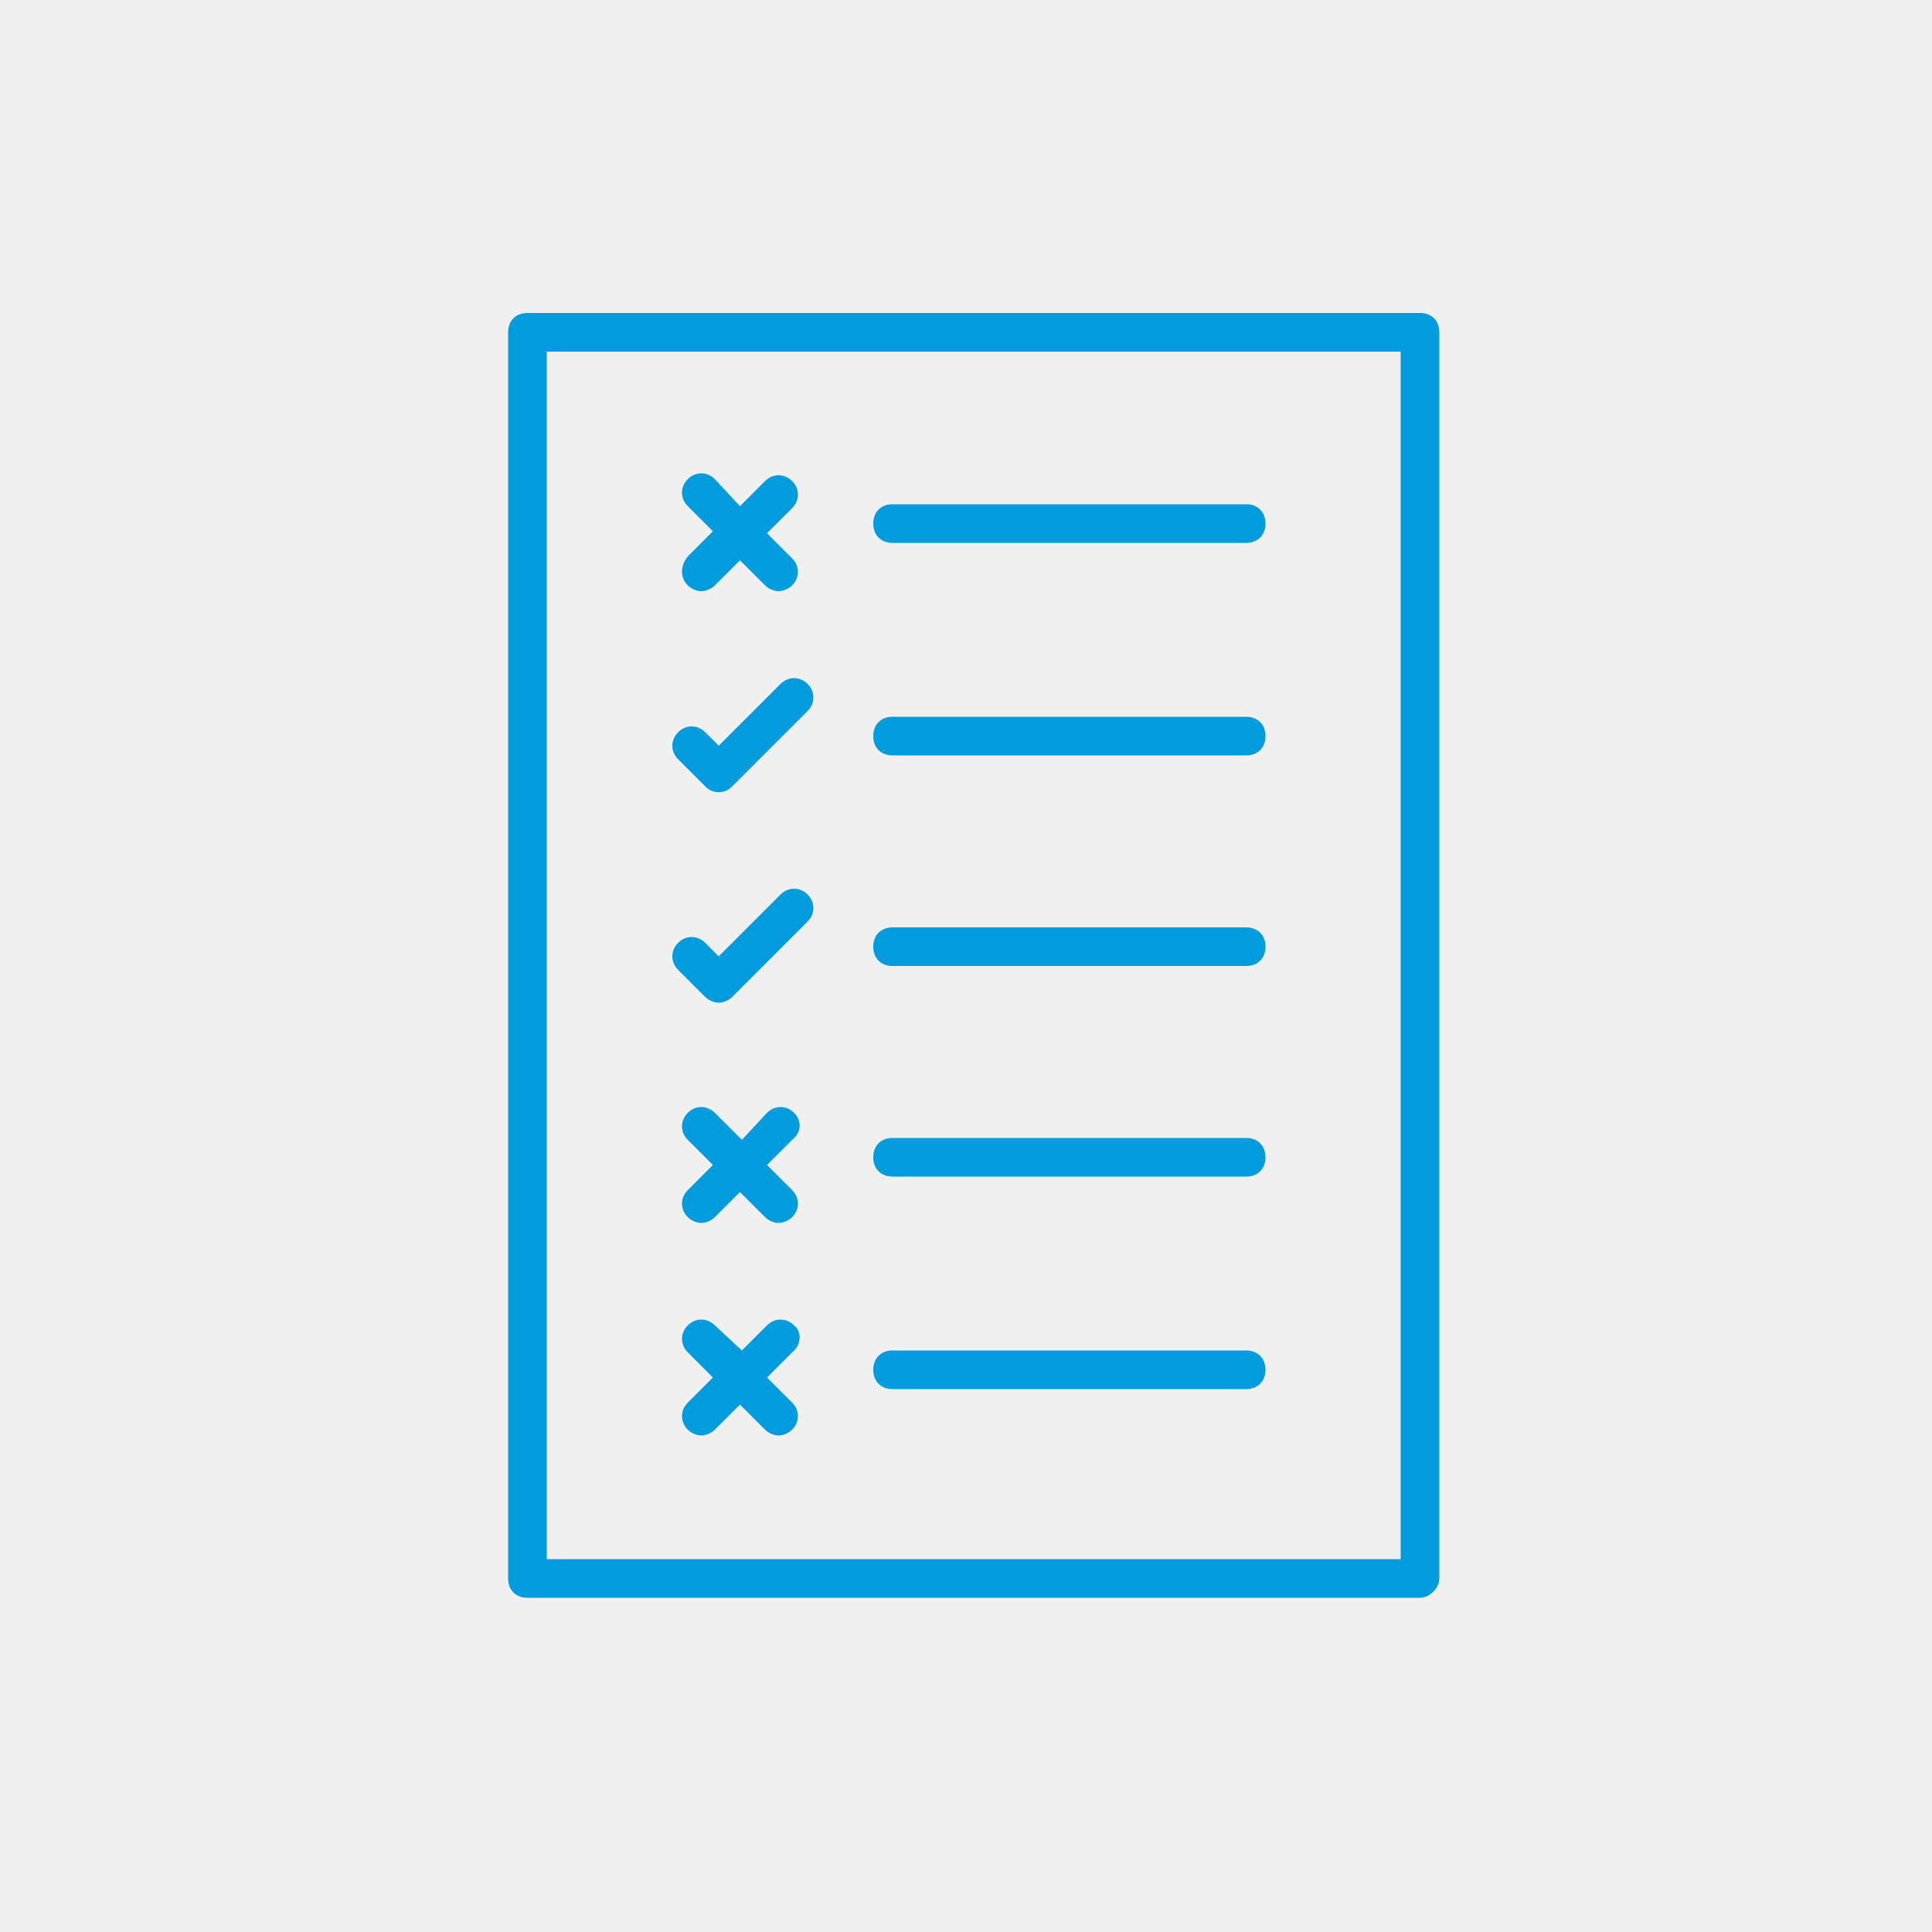
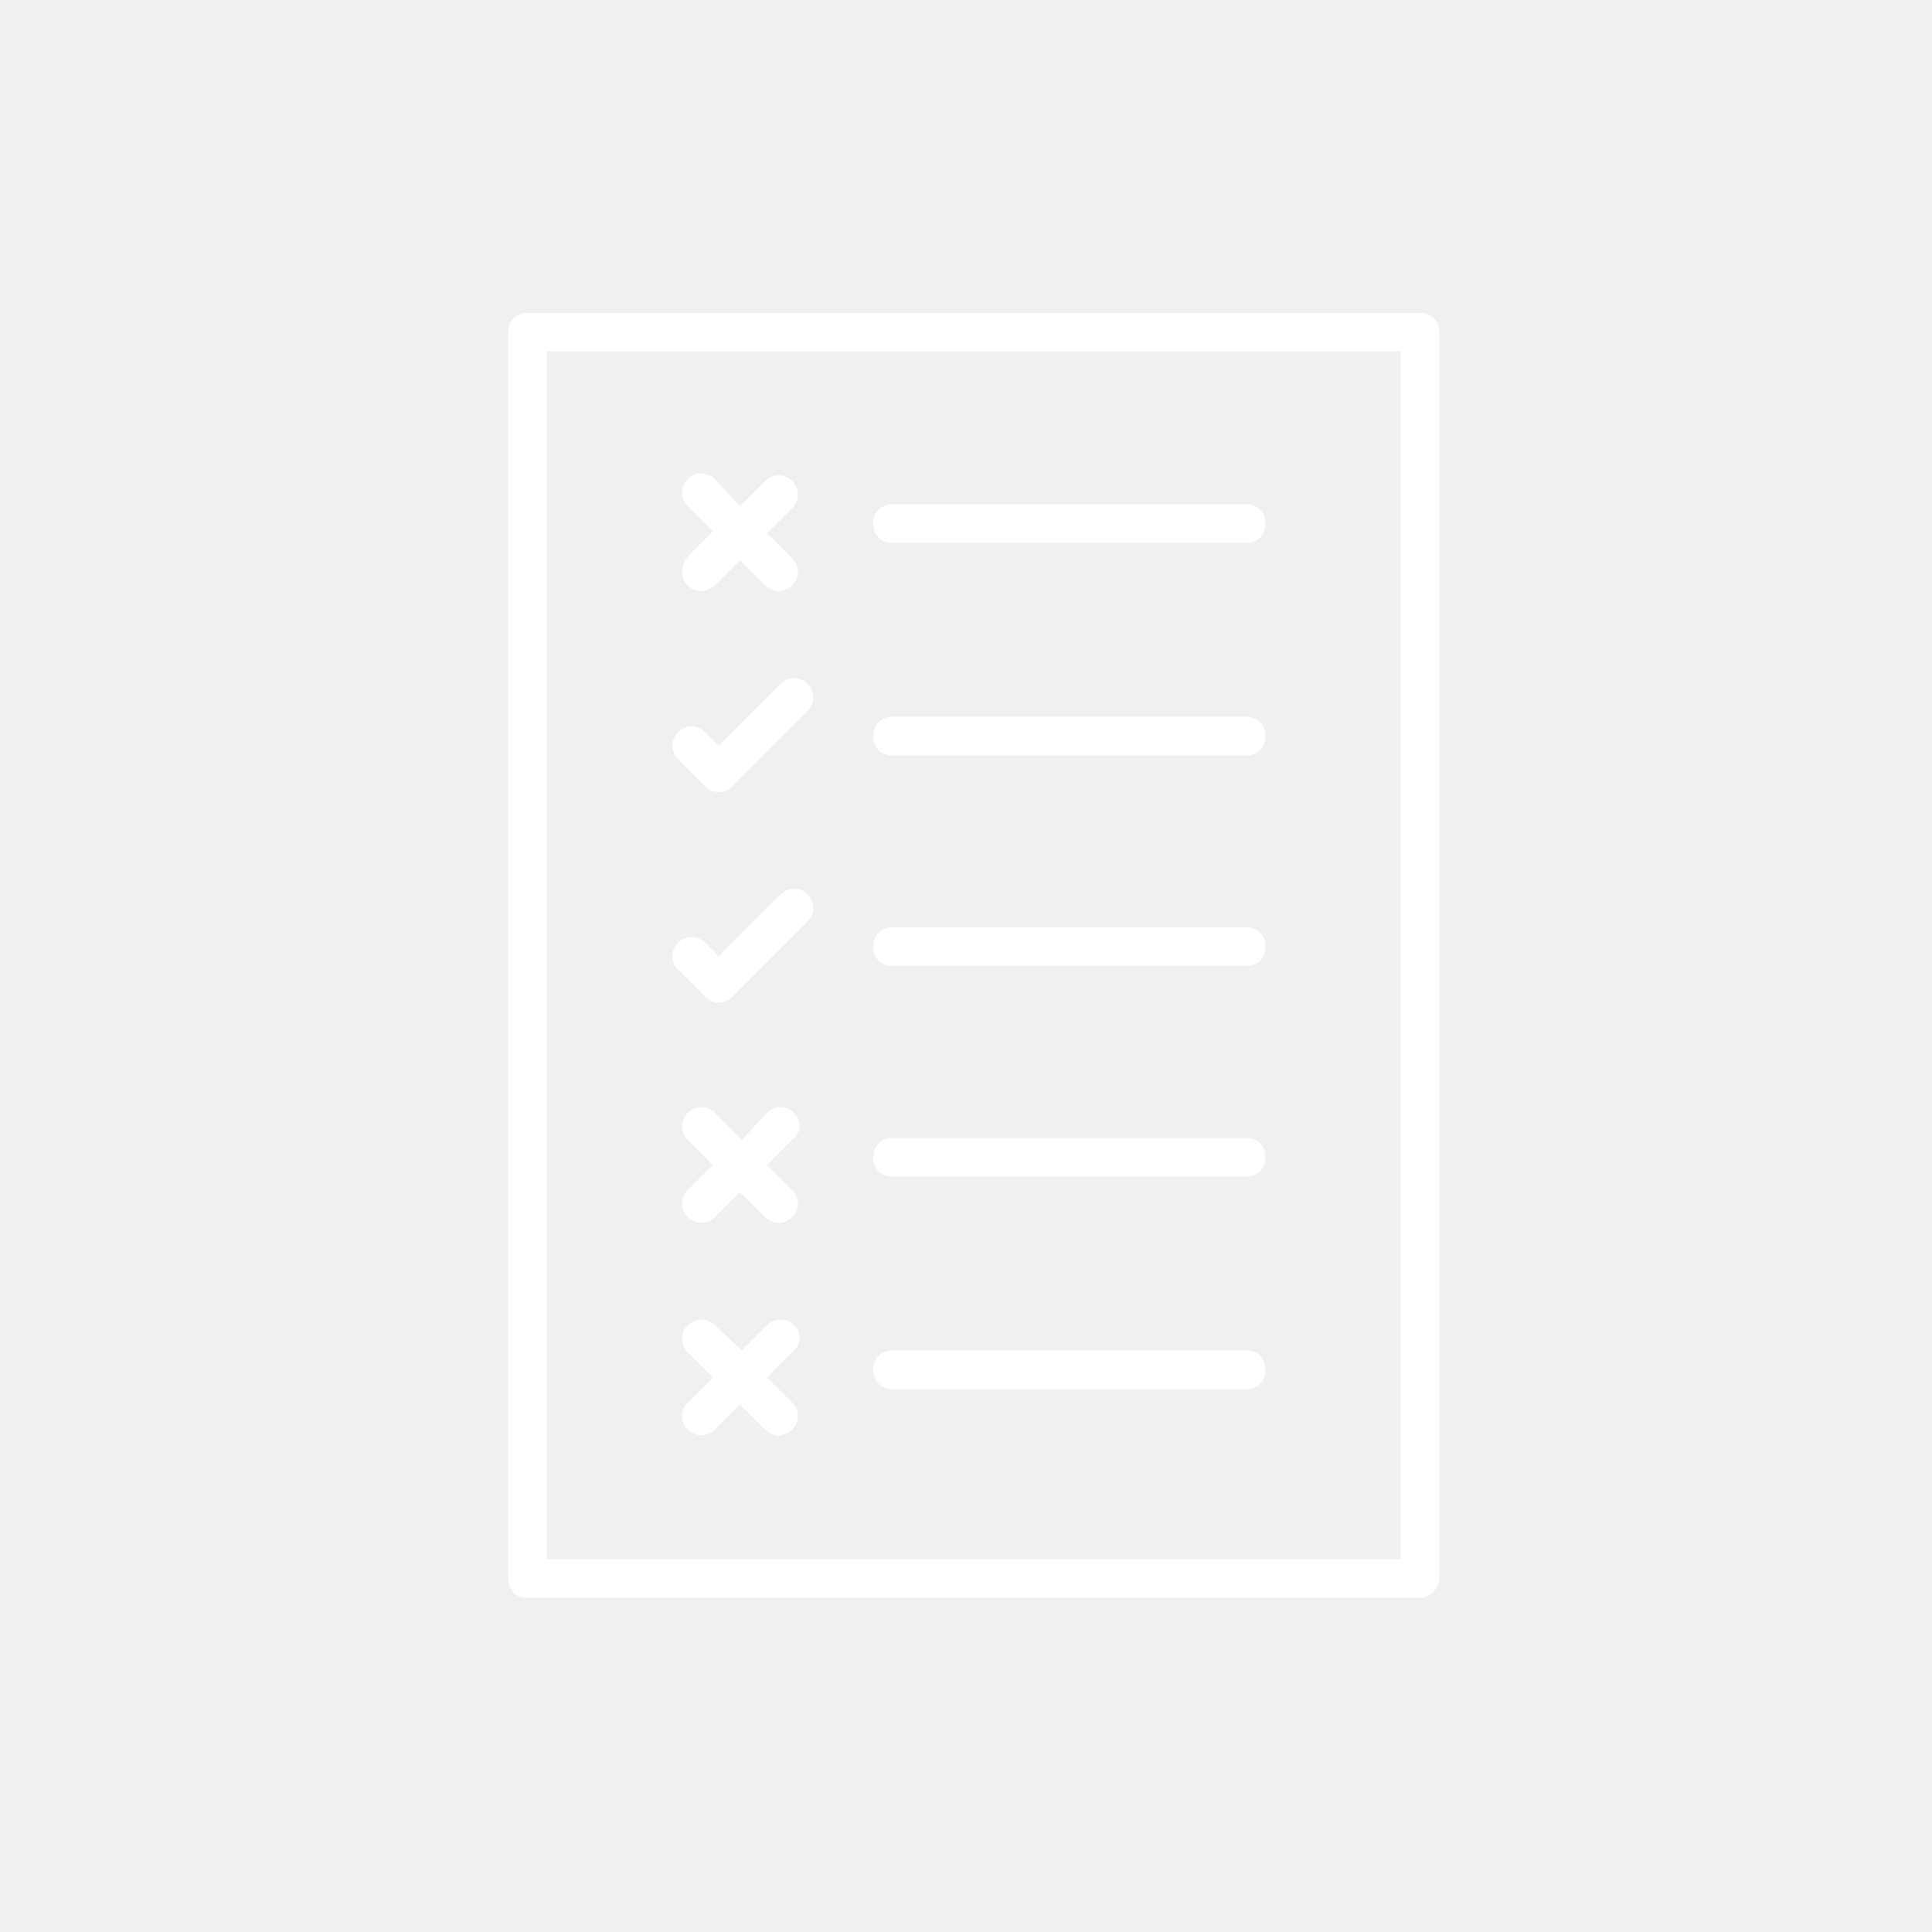
- <svg xmlns="http://www.w3.org/2000/svg" fill="#009CDD" version="1.1" x="0px" y="0px" viewBox="0 0 100 100" style="enable-background:new 0 0 100 100;" xml:space="preserve">
+ <svg xmlns="http://www.w3.org/2000/svg" fill="#FFFFFF" version="1.1" x="0px" y="0px" viewBox="0 0 100 100" style="enable-background:new 0 0 100 100;" xml:space="preserve">
  <style type="text/css">
- 	.st0{fill:none;stroke:#009CDD;stroke-width:2;stroke-linecap:round;stroke-linejoin:round;stroke-miterlimit:10;}
- 	.st1{fill:none;stroke:#009CDD;stroke-width:2;stroke-miterlimit:10;}
- 	.st2{fill:none;stroke:#009CDD;stroke-width:2;stroke-linecap:round;stroke-miterlimit:10;}
- 	.st3{stroke:#009CDD;stroke-width:0.25;stroke-linecap:round;stroke-linejoin:round;stroke-miterlimit:10;}
- 	.st4{stroke:#009CDD;stroke-width:0.5;stroke-linecap:round;stroke-linejoin:round;stroke-miterlimit:10;}
+ 	.st0{fill:none;stroke:#FFFFFF;stroke-width:2;stroke-linecap:round;stroke-linejoin:round;stroke-miterlimit:10;}
+ 	.st1{fill:none;stroke:#FFFFFF;stroke-width:2;stroke-miterlimit:10;}
+ 	.st2{fill:none;stroke:#FFFFFF;stroke-width:2;stroke-linecap:round;stroke-miterlimit:10;}
+ 	.st3{stroke:#FFFFFF;stroke-width:0.25;stroke-linecap:round;stroke-linejoin:round;stroke-miterlimit:10;}
+ 	.st4{stroke:#FFFFFF;stroke-width:0.5;stroke-linecap:round;stroke-linejoin:round;stroke-miterlimit:10;}
</style>
  <path d="M36.5,51.6c0.2,0.2,0.5,0.3,0.7,0.3s0.5-0.1,0.7-0.3l3.9-3.9c0.4-0.4,0.4-1,0-1.4s-1-0.4-1.4,0l-3.2,3.2l-0.7-0.7  c-0.4-0.4-1-0.4-1.4,0s-0.4,1,0,1.4L36.5,51.6z" />
  <path d="M36.5,40.7c0.2,0.2,0.4,0.3,0.7,0.3s0.5-0.1,0.7-0.3l3.9-3.9c0.4-0.4,0.4-1,0-1.4s-1-0.4-1.4,0l-3.2,3.2l-0.7-0.7  c-0.4-0.4-1-0.4-1.4,0s-0.4,1,0,1.4L36.5,40.7z" />
  <path d="M35.6,30.3c0.2,0.2,0.5,0.3,0.7,0.3s0.5-0.1,0.7-0.3l1.3-1.3l1.3,1.3c0.2,0.2,0.5,0.3,0.7,0.3s0.5-0.1,0.7-0.3  c0.4-0.4,0.4-1,0-1.4l-1.3-1.3l1.3-1.3c0.4-0.4,0.4-1,0-1.4s-1-0.4-1.4,0l-1.3,1.3L37,24.8c-0.4-0.4-1-0.4-1.4,0s-0.4,1,0,1.4  l1.3,1.3l-1.3,1.3C35.2,29.3,35.2,29.9,35.6,30.3z" />
  <path d="M46.2,28.1h18.3c0.6,0,1-0.4,1-1s-0.4-1-1-1H46.2c-0.6,0-1,0.4-1,1S45.6,28.1,46.2,28.1z" />
  <path d="M46.2,39.1h18.3c0.6,0,1-0.4,1-1s-0.4-1-1-1H46.2c-0.6,0-1,0.4-1,1S45.6,39.1,46.2,39.1z" />
  <path d="M46.2,50h18.3c0.6,0,1-0.4,1-1s-0.4-1-1-1H46.2c-0.6,0-1,0.4-1,1S45.6,50,46.2,50z" />
  <path d="M41.1,57.6c-0.4-0.4-1-0.4-1.4,0L38.4,59L37,57.6c-0.4-0.4-1-0.4-1.4,0s-0.4,1,0,1.4l1.3,1.3l-1.3,1.3c-0.4,0.4-0.4,1,0,1.4  c0.2,0.2,0.5,0.3,0.7,0.3s0.5-0.1,0.7-0.3l1.3-1.3l1.3,1.3c0.2,0.2,0.5,0.3,0.7,0.3s0.5-0.1,0.7-0.3c0.4-0.4,0.4-1,0-1.4l-1.3-1.3  l1.3-1.3C41.5,58.6,41.5,58,41.1,57.6z" />
  <path d="M46.2,60.9h18.3c0.6,0,1-0.4,1-1s-0.4-1-1-1H46.2c-0.6,0-1,0.4-1,1S45.6,60.9,46.2,60.9z" />
  <path d="M41.1,68.6c-0.4-0.4-1-0.4-1.4,0l-1.3,1.3L37,68.6c-0.4-0.4-1-0.4-1.4,0s-0.4,1,0,1.4l1.3,1.3l-1.3,1.3  c-0.4,0.4-0.4,1,0,1.4c0.2,0.2,0.5,0.3,0.7,0.3s0.5-0.1,0.7-0.3l1.3-1.3l1.3,1.3c0.2,0.2,0.5,0.3,0.7,0.3s0.5-0.1,0.7-0.3  c0.4-0.4,0.4-1,0-1.4l-1.3-1.3l1.3-1.3C41.5,69.6,41.5,68.9,41.1,68.6z" />
  <path d="M46.2,71.9h18.3c0.6,0,1-0.4,1-1s-0.4-1-1-1H46.2c-0.6,0-1,0.4-1,1S45.6,71.9,46.2,71.9z" />
  <path d="M74.5,81.7V17.2c0-0.6-0.4-1-1-1H27.3c-0.6,0-1,0.4-1,1v64.5c0,0.6,0.4,1,1,1h46.2C74,82.7,74.5,82.2,74.5,81.7z M72.5,80.7  H28.3V18.2h44.2V80.7z" />
</svg>
